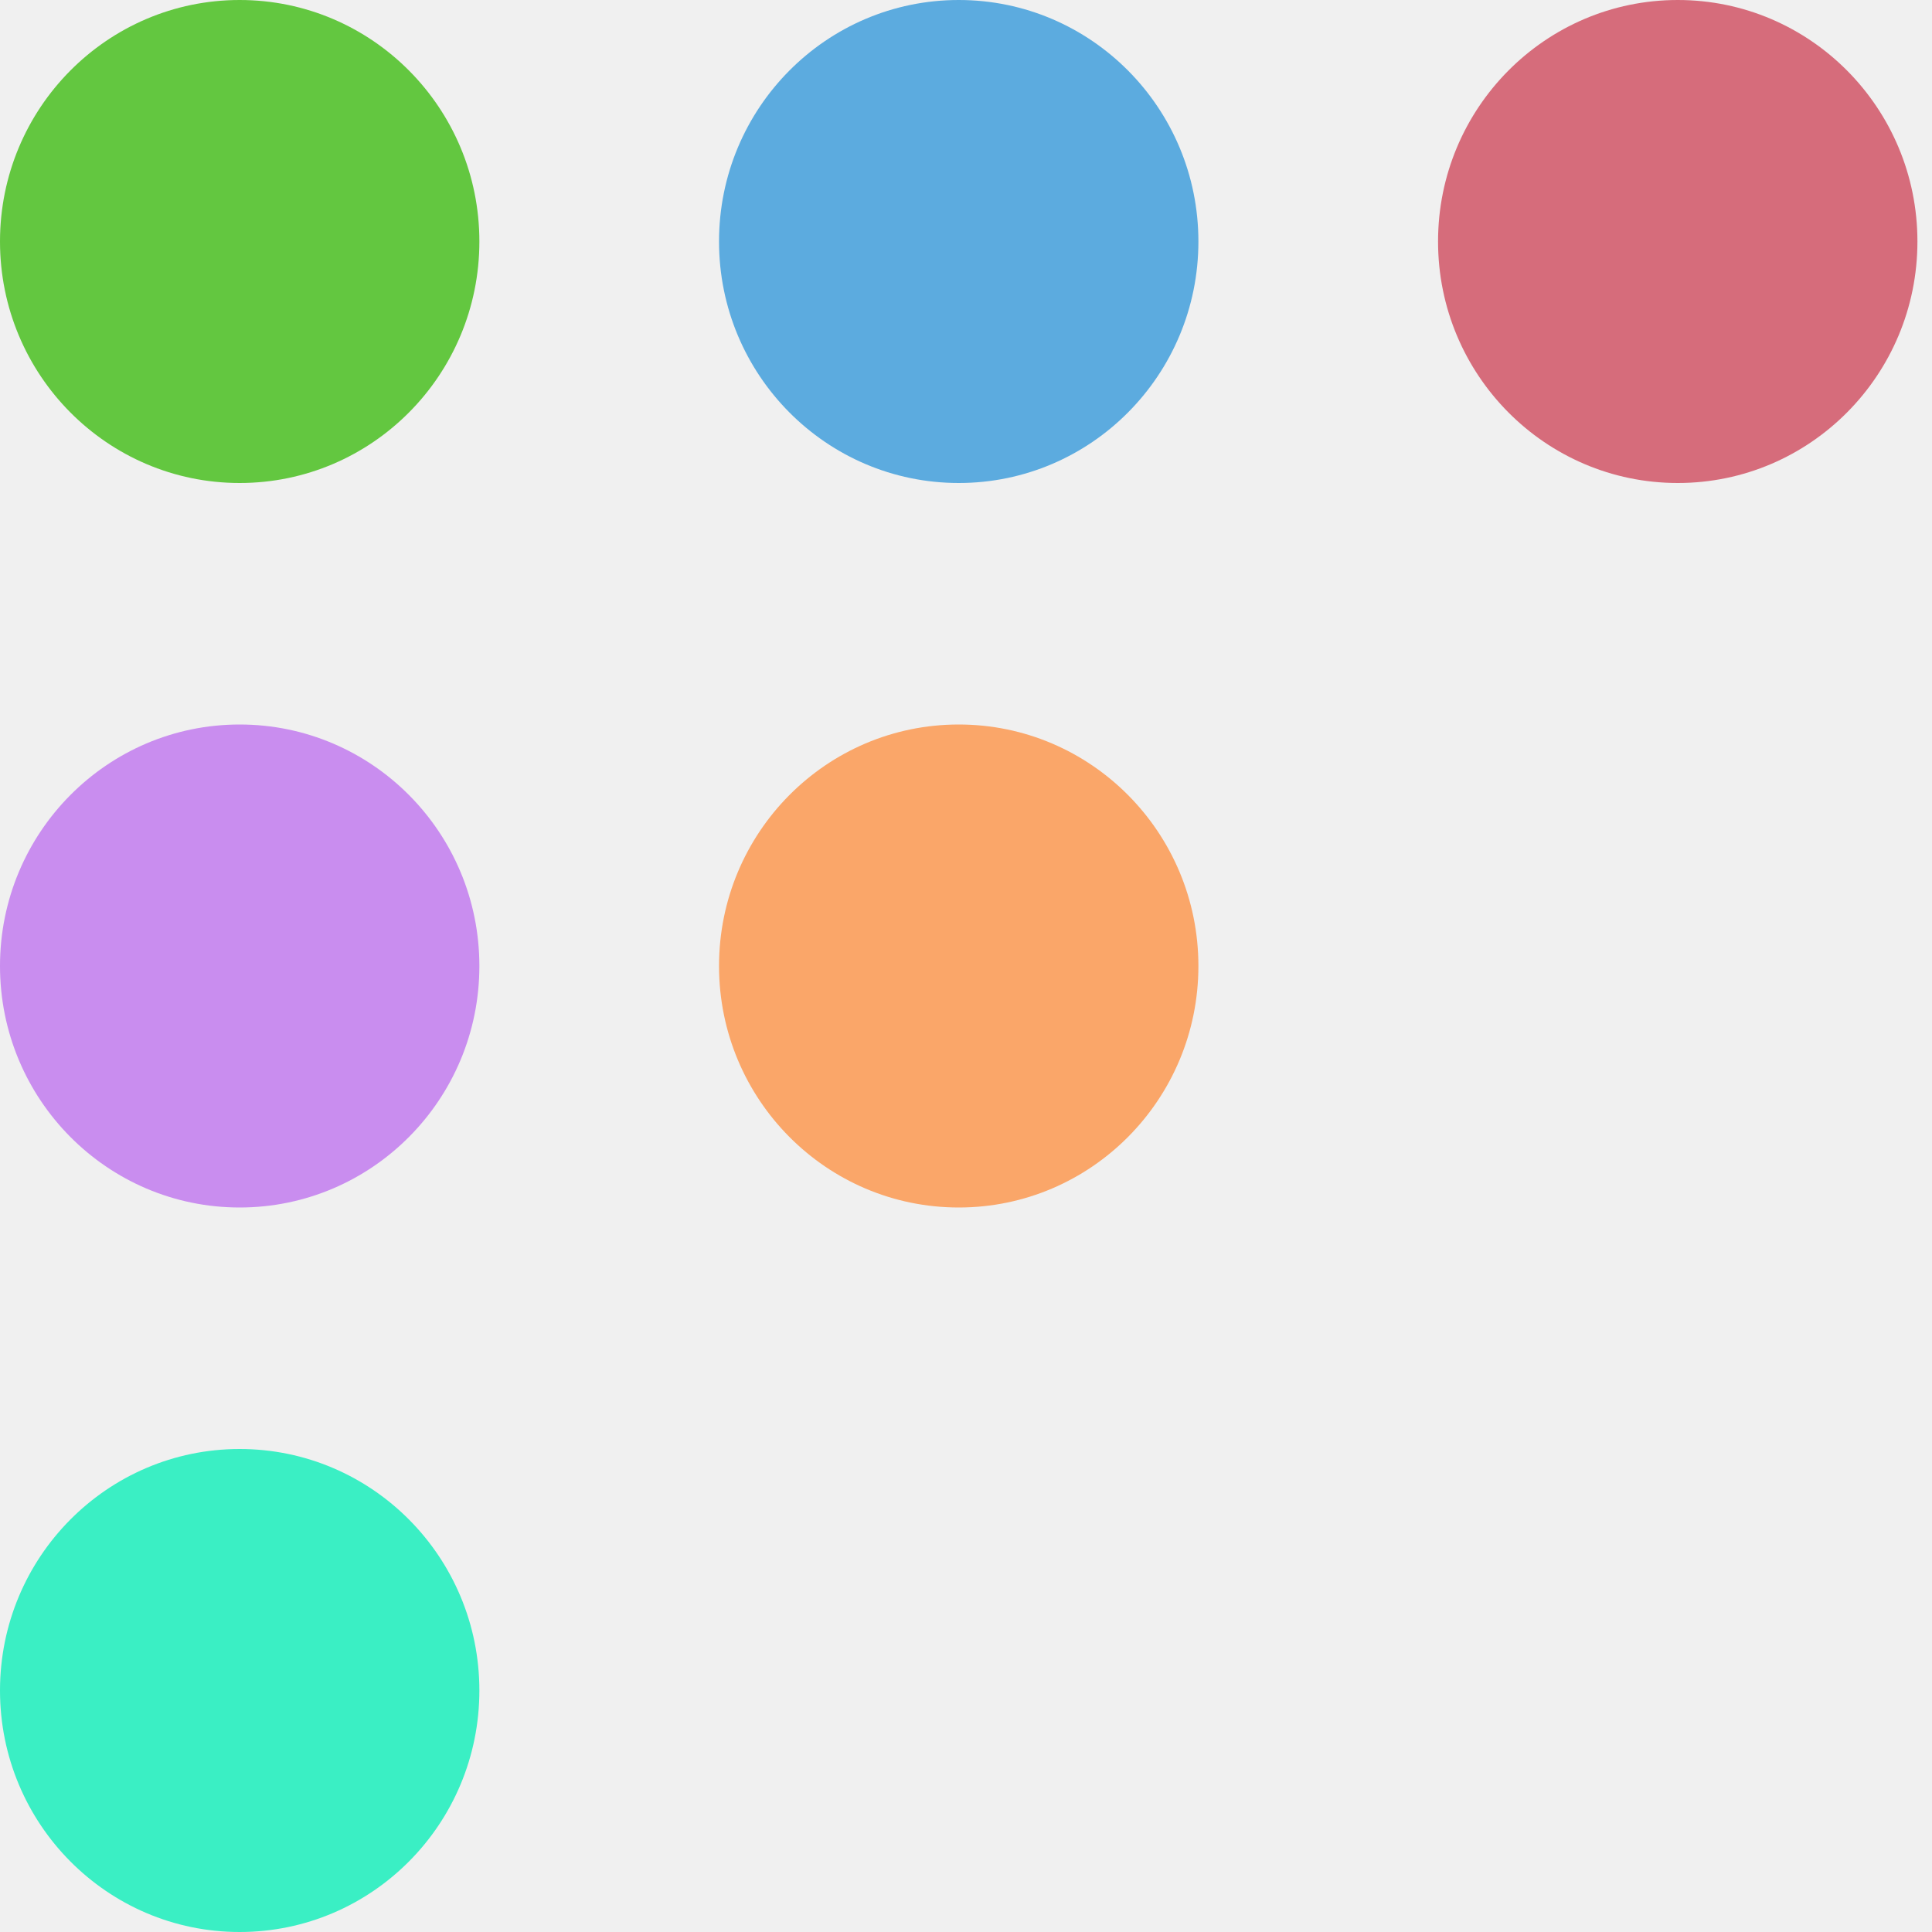
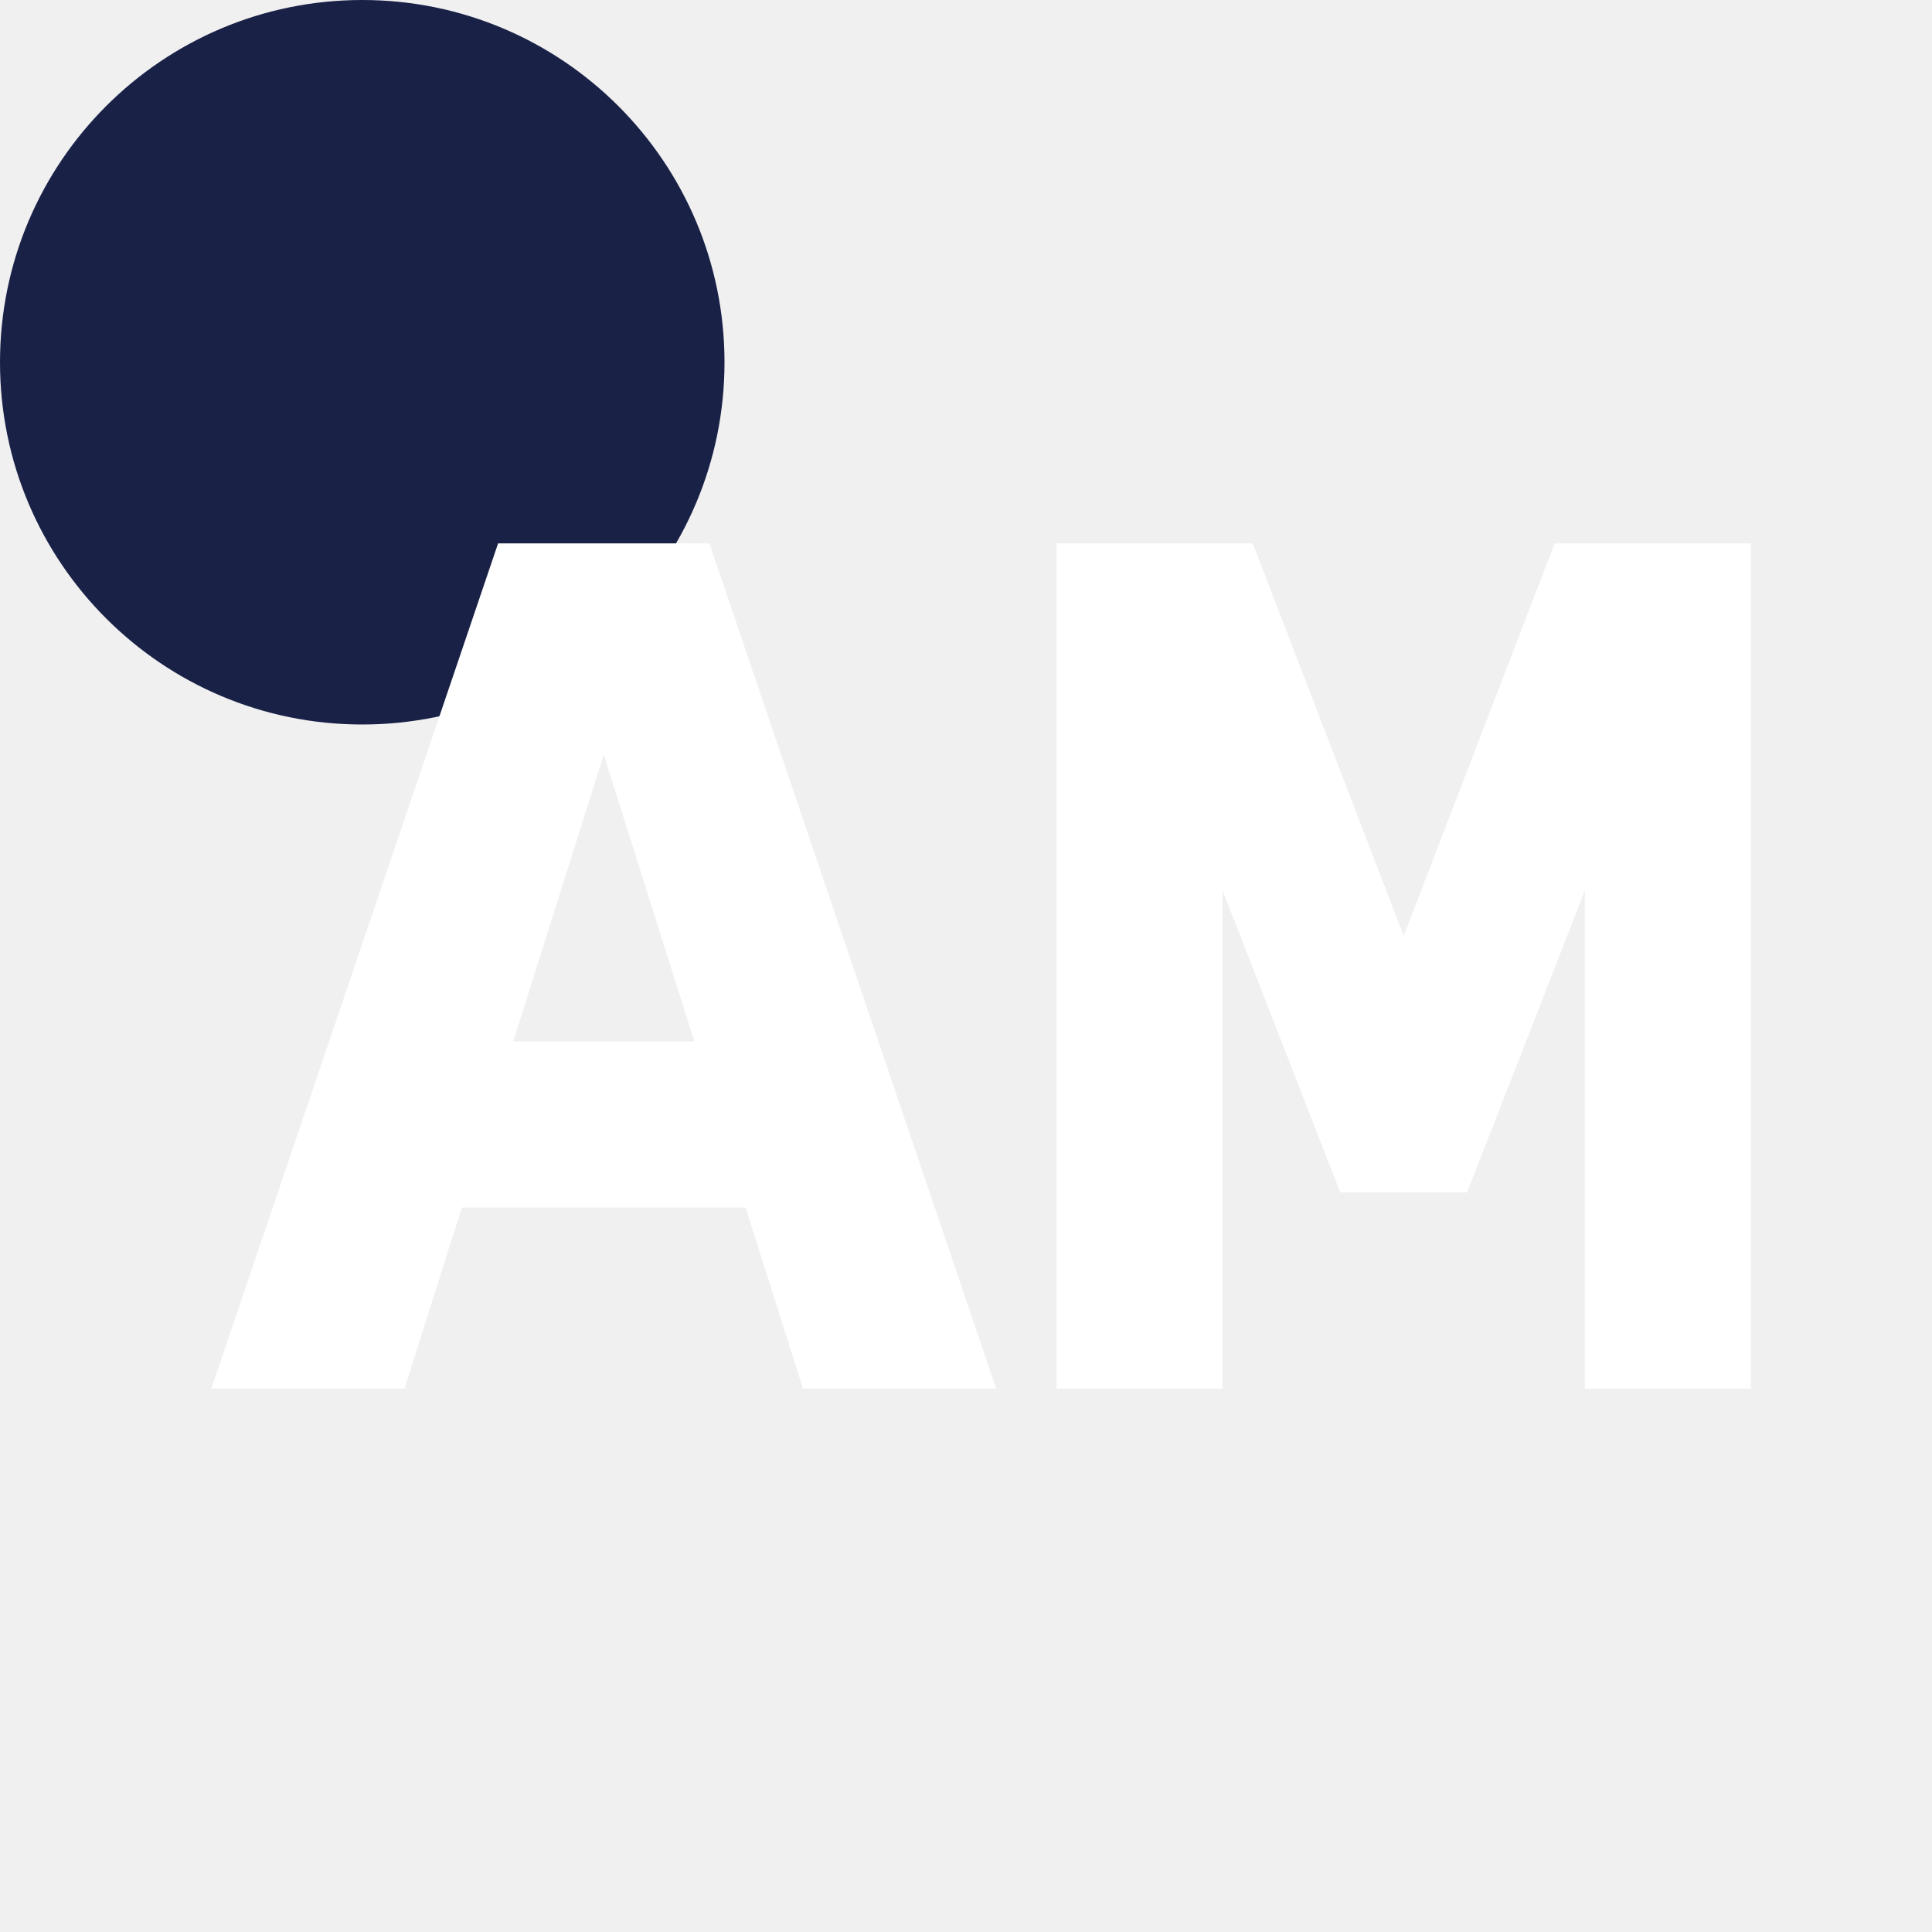
- <svg xmlns="http://www.w3.org/2000/svg" width="24" height="24" viewBox="0 0 24 24" fill="none">
-   <path d="M2.977 6C4.622 6 5.955 4.657 5.955 3C5.955 1.343 4.622 0 2.977 0C1.333 0 0 1.343 0 3C0 4.657 1.333 6 2.977 6Z" fill="#63C740" />
-   <path d="M11.91 6C13.554 6 14.887 4.657 14.887 3C14.887 1.343 13.554 0 11.91 0C10.265 0 8.932 1.343 8.932 3C8.932 4.657 10.265 6 11.91 6Z" fill="#5CABDF" />
-   <path d="M20.842 6C22.486 6 23.819 4.657 23.819 3C23.819 1.343 22.486 0 20.842 0C19.197 0 17.864 1.343 17.864 3C17.864 4.657 19.197 6 20.842 6Z" fill="#D66C7B" />
-   <path d="M2.977 15C4.622 15 5.955 13.657 5.955 12C5.955 10.343 4.622 9 2.977 9C1.333 9 0 10.343 0 12C0 13.657 1.333 15 2.977 15Z" fill="#C98DEF" />
-   <path d="M11.91 15C13.554 15 14.887 13.657 14.887 12C14.887 10.343 13.554 9 11.91 9C10.265 9 8.932 10.343 8.932 12C8.932 13.657 10.265 15 11.91 15Z" fill="#FAA669" />
-   <path d="M2.977 24C4.622 24 5.955 22.657 5.955 21C5.955 19.343 4.622 18 2.977 18C1.333 18 0 19.343 0 21C0 22.657 1.333 24 2.977 24Z" fill="#3AEFC4" />
+ <svg xmlns="http://www.w3.org/2000/svg" width="24" height="24" viewBox="0 0 64 64">
+   <rect width="24" height="24" rx="14" fill="#192147" />
+   <path fill="#ffffff" fill-rule="evenodd" d="M7 46 L16.5 18 L23.5 18 L33 46 L26.6 46 L24.7 40 L15.3 40 L13.4 46 Z M17 34.5 L23 34.5 L20 25 Z" />
+   <path fill="#ffffff" d="M35 46 L35 18 L41.5 18 L46.5 31 L51.5 18 L58 18 L58 46 L52.5 46 L52.5 29.5 L48.6 39.5 L44.4 39.5 L40.5 29.5 L40.5 46 Z" />
</svg>
